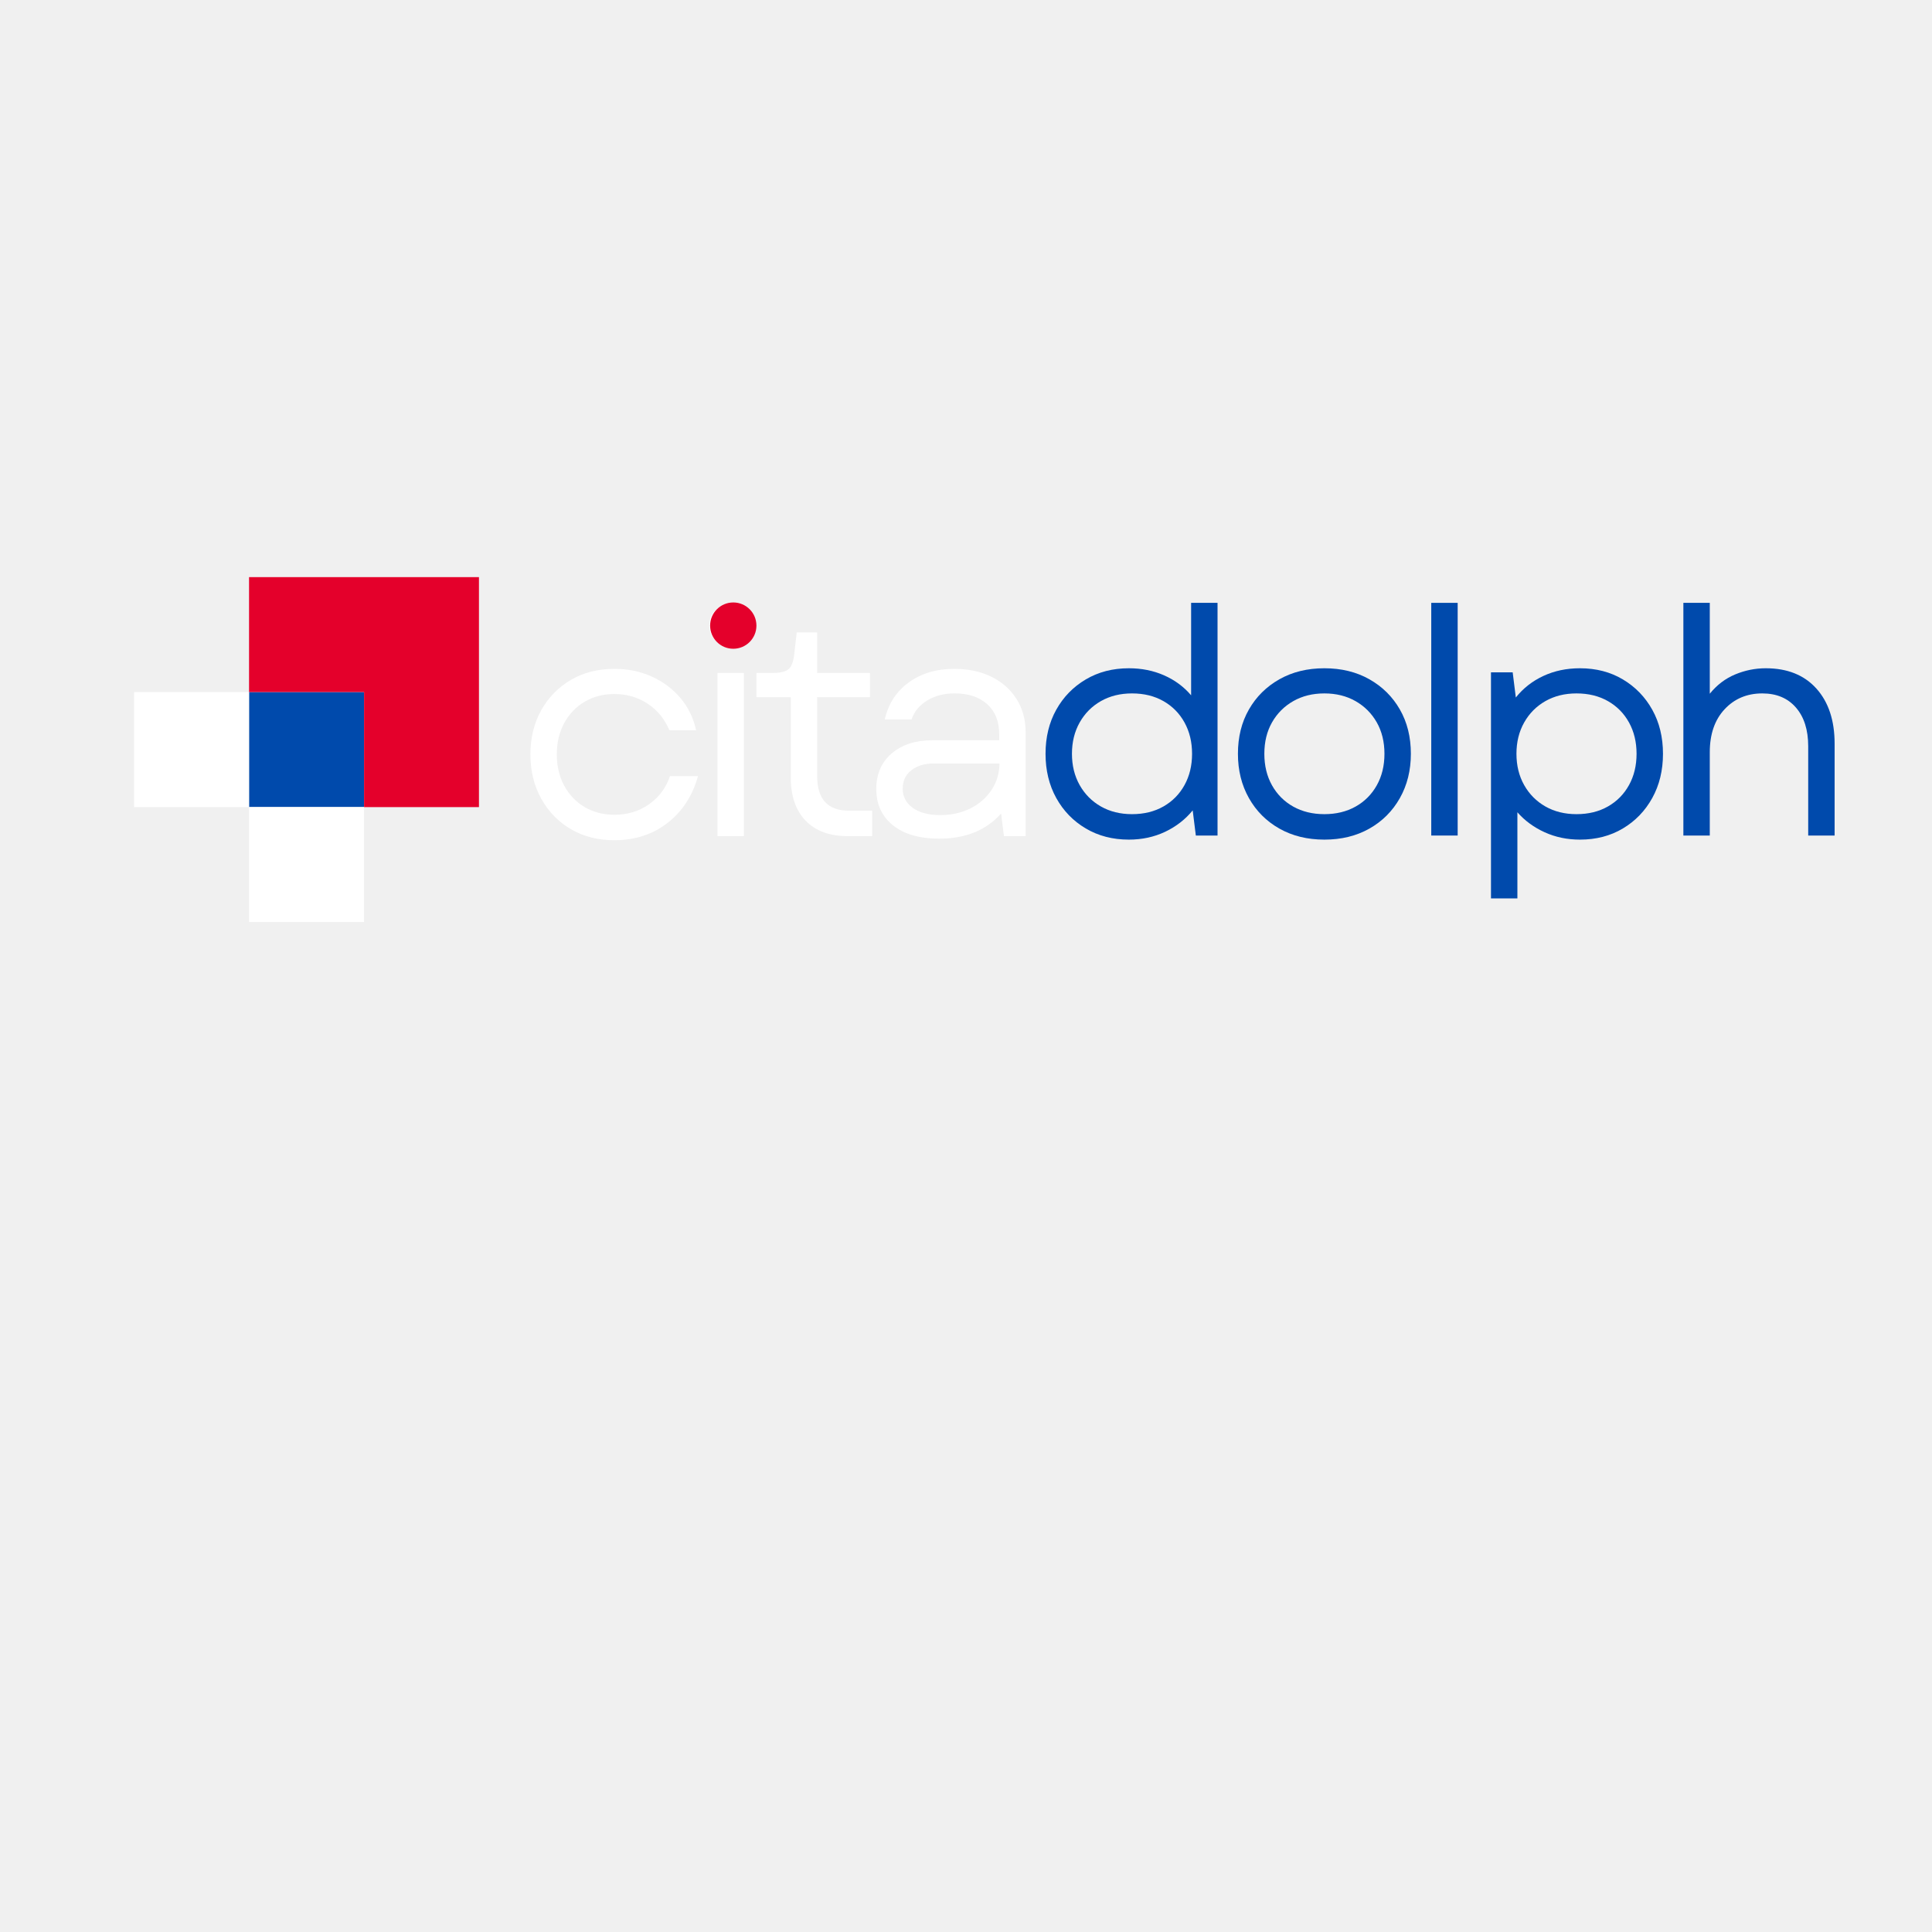
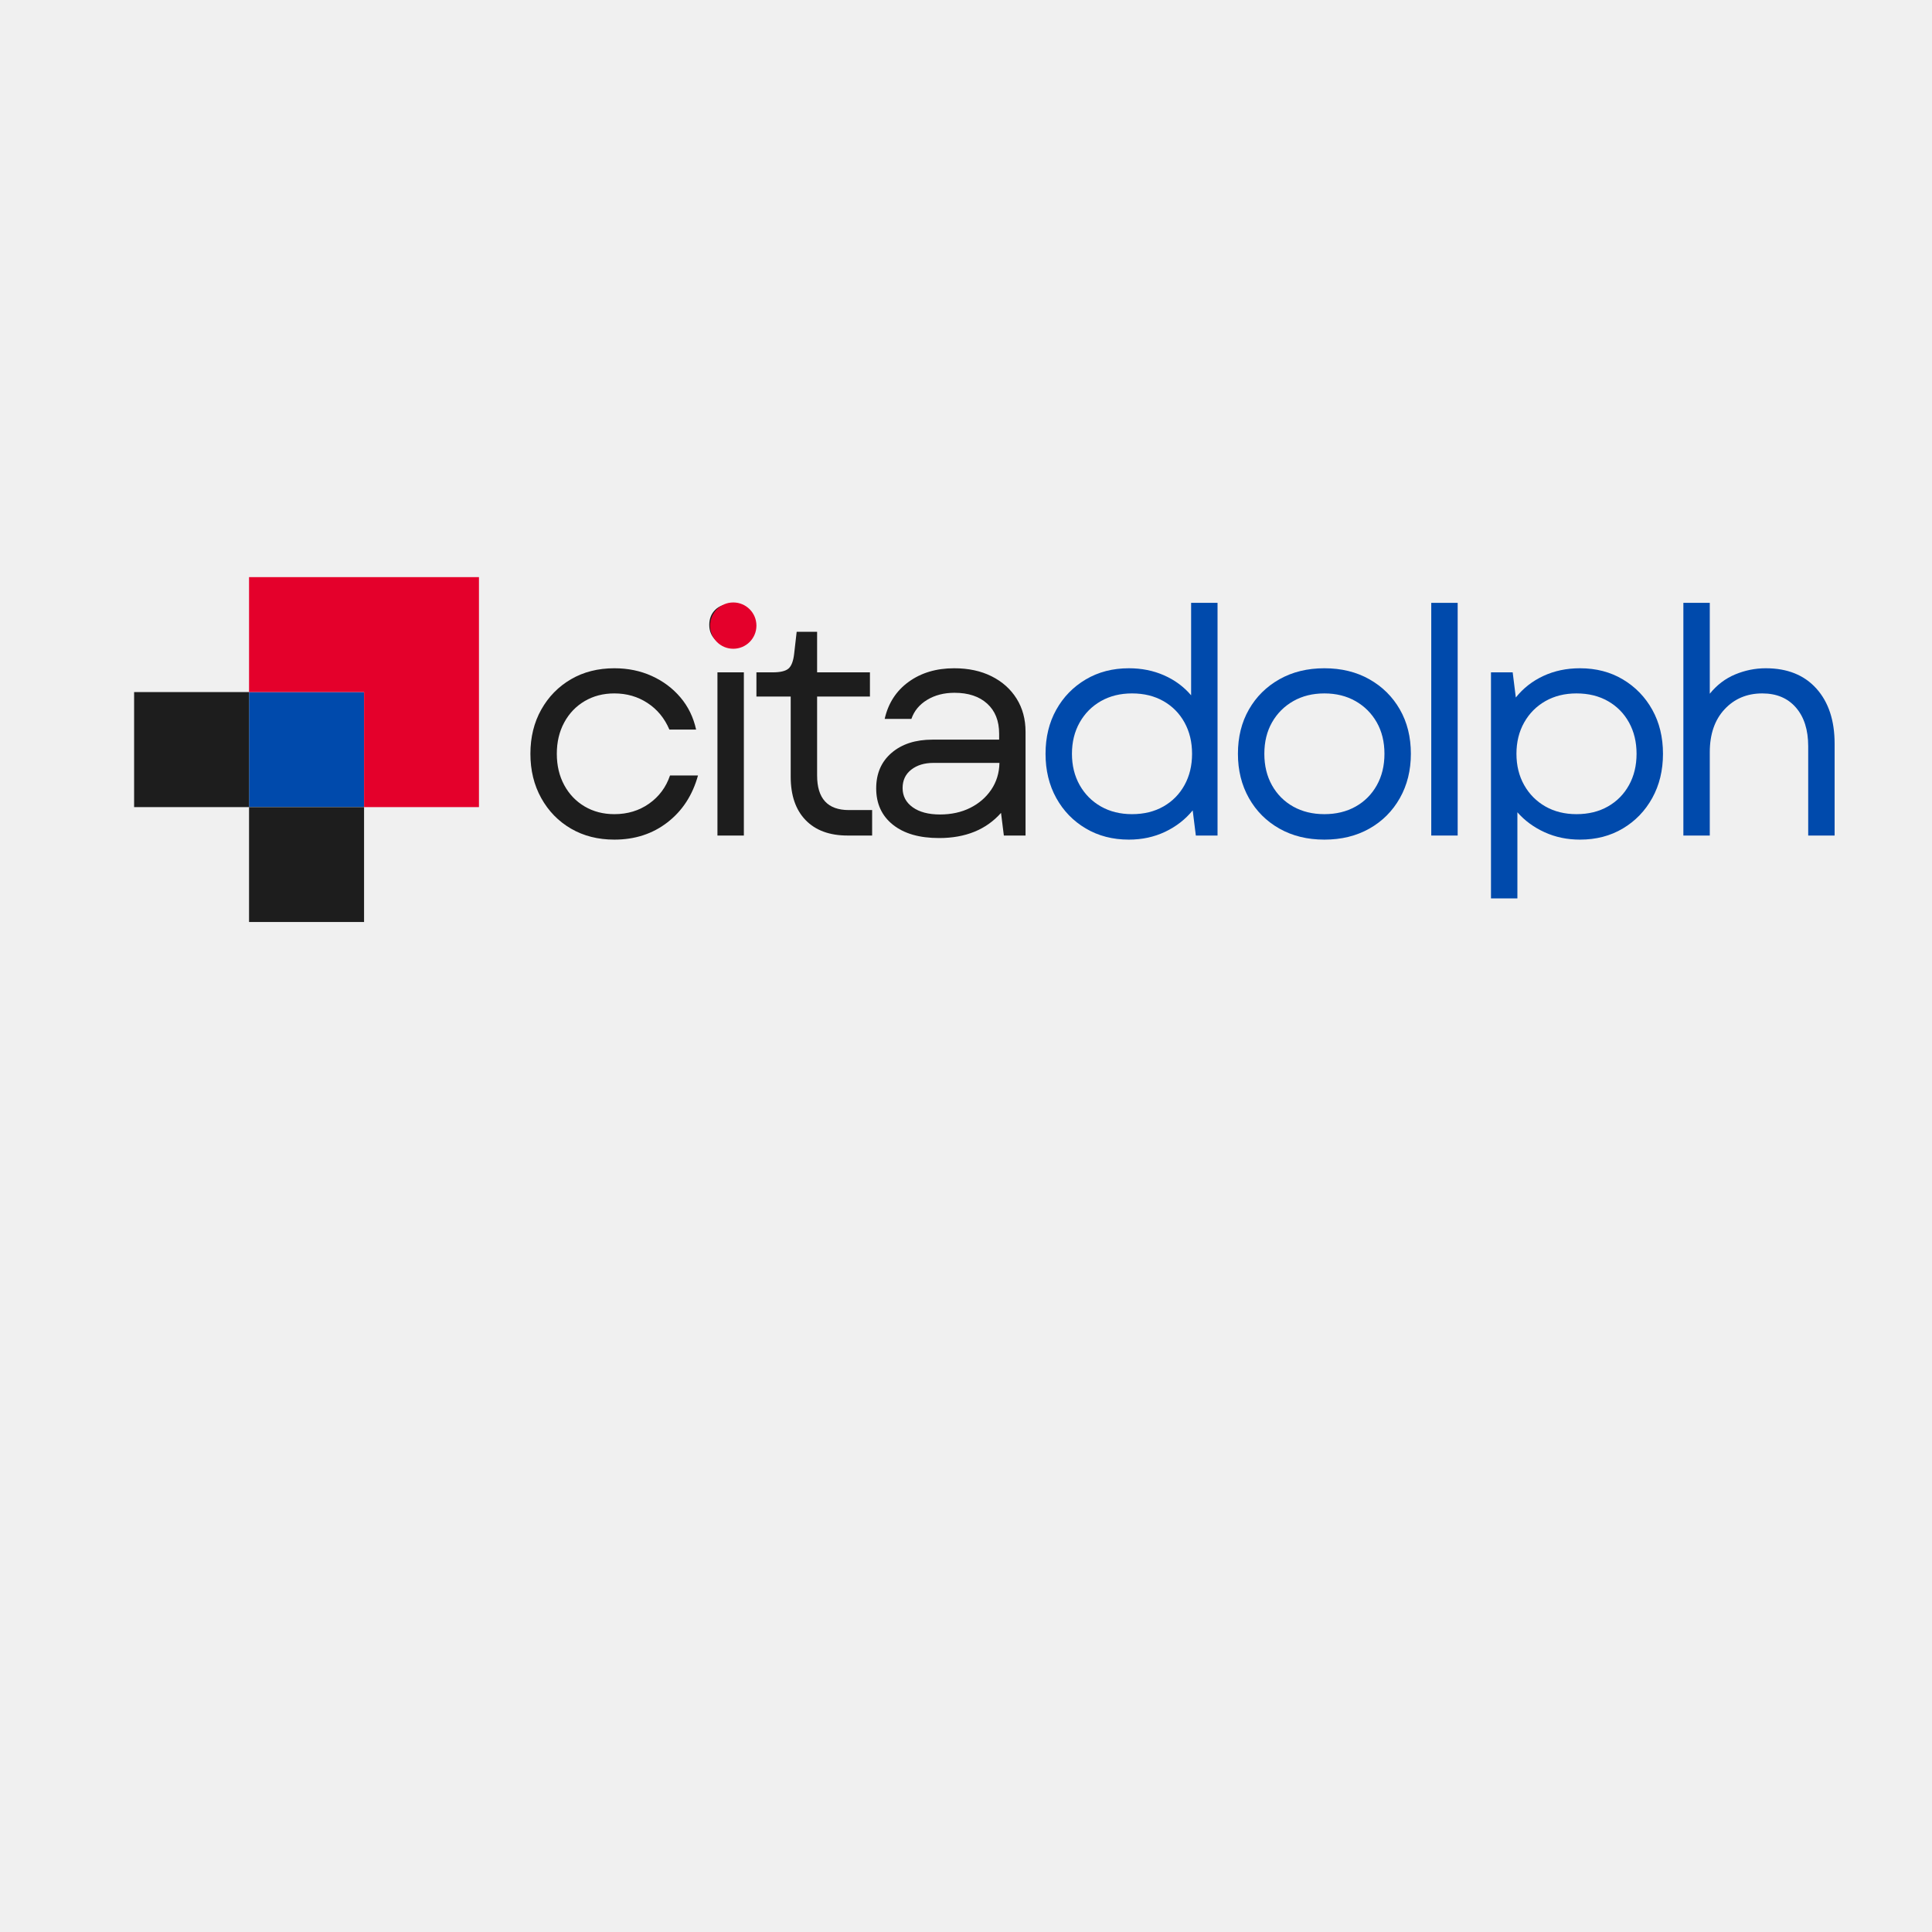
<svg xmlns="http://www.w3.org/2000/svg" width="4997" zoomAndPan="magnify" viewBox="0 0 3747.75 3747.75" height="4997" preserveAspectRatio="xMidYMid meet" version="1.0">
  <defs>
    <g />
-     <clipPath id="e07f5f712f">
+     <clipPath id="974282168e">
      <path d="M 260.148 1342 L 707 1342 L 707 1788.52 L 260.148 1788.52 Z M 260.148 1342 " clip-rule="nonzero" />
    </clipPath>
-     <clipPath id="03a9e1da5a">
+     <clipPath id="1f7e7c409b">
      <path d="M 483 1119.566 L 929.102 1119.566 L 929.102 1566 L 483 1566 Z M 483 1119.566 " clip-rule="nonzero" />
    </clipPath>
-     <clipPath id="0ae9965df1">
-       <path d="M 1377.527 1168.672 L 1467.523 1168.672 L 1467.523 1258.664 L 1377.527 1258.664 Z M 1377.527 1168.672 " clip-rule="nonzero" />
+     <clipPath id="f268931e06">
+       <rect x="0" width="1013" y="0" height="886" />
    </clipPath>
-     <clipPath id="b83b2617a6">
+     <clipPath id="a55c0fa755">
+       <path d="M 1377.531 1168.672 L 1467.523 1168.672 L 1467.523 1258.664 L 1377.531 1258.664 Z M 1377.531 1168.672 " clip-rule="nonzero" />
+     </clipPath>
+     <clipPath id="be85dc5787">
      <rect x="0" width="1582" y="0" height="886" />
    </clipPath>
  </defs>
  <path fill="#004aac" d="M 483.102 1342.52 L 706.059 1342.52 L 706.059 1565.477 L 483.102 1565.477 Z M 483.102 1342.52 " fill-opacity="1" fill-rule="evenodd" />
-   <g clip-path="url(#e07f5f712f)">
-     <path fill="#ffffff" d="M 260.148 1565.633 L 260.148 1342.52 L 483.102 1342.52 L 483.102 1565.633 L 706.215 1565.633 L 706.215 1788.59 L 483.102 1788.59 L 483.102 1565.633 Z M 260.148 1565.633 " fill-opacity="1" fill-rule="evenodd" />
+   <g clip-path="url(#974282168e)">
+     <path fill="#1d1d1d" d="M 260.148 1565.633 L 260.148 1342.52 L 483.102 1342.52 L 483.102 1565.633 L 706.215 1565.633 L 706.215 1788.59 L 483.102 1788.59 L 483.102 1565.633 Z M 260.148 1565.633 " fill-opacity="1" fill-rule="evenodd" />
  </g>
-   <g clip-path="url(#03a9e1da5a)">
+   <g clip-path="url(#1f7e7c409b)">
    <path fill="#e4002b" d="M 483.102 1342.52 L 483.102 1119.566 L 929.172 1119.566 L 929.172 1565.633 L 706.215 1565.633 L 706.215 1342.52 Z M 483.102 1342.52 " fill-opacity="1" fill-rule="evenodd" />
  </g>
-   <g fill="#ffffff" fill-opacity="1">
-     <g transform="translate(997.1807, 1621.964)">
-       <g>
-         <path d="M 194.562 7.922 C 162.852 7.922 134.797 0.805 110.391 -13.422 C 85.992 -27.648 66.781 -47.367 52.75 -72.578 C 38.727 -97.797 31.719 -126.461 31.719 -158.578 C 31.719 -190.703 38.727 -219.27 52.75 -244.281 C 66.781 -269.289 85.992 -288.91 110.391 -303.141 C 134.797 -317.367 162.852 -324.484 194.562 -324.484 C 221 -324.484 245.195 -319.5 267.156 -309.531 C 289.113 -299.57 307.613 -285.75 322.656 -268.062 C 337.695 -250.375 347.863 -229.535 353.156 -205.547 L 301.312 -205.547 C 291.957 -227.504 277.828 -244.68 258.922 -257.078 C 240.016 -269.484 218.562 -275.688 194.562 -275.688 C 173.02 -275.688 153.812 -270.707 136.938 -260.75 C 120.062 -250.789 106.844 -236.961 97.281 -219.266 C 87.727 -201.578 82.953 -181.348 82.953 -158.578 C 82.953 -135.805 87.727 -115.578 97.281 -97.891 C 106.844 -80.203 120.062 -66.375 136.938 -56.406 C 153.812 -46.445 173.02 -41.469 194.562 -41.469 C 220.188 -41.469 242.656 -48.281 261.969 -61.906 C 281.281 -75.531 294.801 -93.727 302.531 -116.5 L 356.812 -116.5 C 346.238 -78.27 326.516 -47.973 297.641 -25.609 C 268.773 -3.254 234.414 7.922 194.562 7.922 Z M 194.562 7.922 " />
+   <g transform="matrix(1, 0, 0, 1, 997, 967)">
+     <g clip-path="url(#f268931e06)">
+       <g fill="#1d1d1d" fill-opacity="1">
+         <g transform="translate(0.180691, 653.7979)">
+           <g>
+             <path d="M 194.562 7.922 C 162.852 7.922 134.797 0.805 110.391 -13.422 C 85.992 -27.648 66.781 -47.367 52.75 -72.578 C 38.727 -97.797 31.719 -126.461 31.719 -158.578 C 31.719 -190.703 38.727 -219.27 52.75 -244.281 C 66.781 -269.289 85.992 -288.91 110.391 -303.141 C 134.797 -317.367 162.852 -324.484 194.562 -324.484 C 221 -324.484 245.195 -319.5 267.156 -309.531 C 289.113 -299.57 307.613 -285.75 322.656 -268.062 C 337.695 -250.375 347.863 -229.535 353.156 -205.547 L 301.312 -205.547 C 291.957 -227.504 277.828 -244.68 258.922 -257.078 C 240.016 -269.484 218.562 -275.688 194.562 -275.688 C 173.02 -275.688 153.812 -270.707 136.938 -260.75 C 120.062 -250.789 106.844 -236.961 97.281 -219.266 C 87.727 -201.578 82.953 -181.348 82.953 -158.578 C 82.953 -135.805 87.727 -115.578 97.281 -97.891 C 106.844 -80.203 120.062 -66.375 136.938 -56.406 C 153.812 -46.445 173.02 -41.469 194.562 -41.469 C 220.188 -41.469 242.656 -48.281 261.969 -61.906 C 281.281 -75.531 294.801 -93.727 302.531 -116.5 L 356.812 -116.5 C 346.238 -78.27 326.516 -47.973 297.641 -25.609 C 268.773 -3.254 234.414 7.922 194.562 7.922 Z M 194.562 7.922 " />
+           </g>
+         </g>
+       </g>
+       <g fill="#1d1d1d" fill-opacity="1">
+         <g transform="translate(338.0101, 653.7979)">
+           <g>
+             <path d="M 56.719 0 L 56.719 -316.562 L 107.953 -316.562 L 107.953 0 Z M 40.859 -408.656 C 40.859 -420.445 44.617 -430.102 52.141 -437.625 C 59.672 -445.145 69.738 -448.906 82.344 -448.906 C 94.945 -448.906 104.906 -445.145 112.219 -437.625 C 119.539 -430.102 123.203 -420.445 123.203 -408.656 C 123.203 -397.27 119.539 -387.816 112.219 -380.297 C 104.906 -372.773 94.945 -369.016 82.344 -369.016 C 69.738 -369.016 59.672 -372.773 52.141 -380.297 C 44.617 -387.816 40.859 -397.27 40.859 -408.656 Z M 40.859 -408.656 " />
+           </g>
+         </g>
+       </g>
+       <g fill="#1d1d1d" fill-opacity="1">
+         <g transform="translate(453.8653, 653.7979)">
+           <g>
+             <path d="M 193.344 0 C 158.375 0 131.234 -9.961 111.922 -29.891 C 92.609 -49.816 82.953 -77.875 82.953 -114.062 L 82.953 -269.594 L 16.469 -269.594 L 16.469 -316.562 L 48.188 -316.562 C 62.82 -316.562 72.984 -319 78.672 -323.875 C 84.367 -328.758 88.031 -338.316 89.656 -352.547 L 94.547 -395.234 L 134.188 -395.234 L 134.188 -316.562 L 236.656 -316.562 L 236.656 -269.594 L 134.188 -269.594 L 134.188 -116.5 C 134.188 -71.77 154.723 -49.406 195.797 -49.406 L 240.922 -49.406 L 240.922 0 Z M 193.344 0 " />
+           </g>
+         </g>
+       </g>
+       <g fill="#1d1d1d" fill-opacity="1">
+         <g transform="translate(664.2405, 653.7979)">
+           <g>
+             <path d="M 160.406 4.875 C 122.188 4.875 92.301 -3.766 70.75 -21.047 C 49.195 -38.328 38.422 -61.805 38.422 -91.484 C 38.422 -120.359 48.383 -143.332 68.312 -160.406 C 88.238 -177.488 114.672 -186.031 147.609 -186.031 L 276.906 -186.031 L 276.906 -197.625 C 276.906 -222.426 269.18 -241.836 253.734 -255.859 C 238.285 -269.891 217.141 -276.906 190.297 -276.906 C 169.961 -276.906 152.273 -272.332 137.234 -263.188 C 122.191 -254.039 112.023 -241.738 106.734 -226.281 L 54.891 -226.281 C 61.805 -256.781 77.359 -280.77 101.547 -298.25 C 125.742 -315.738 155.125 -324.484 189.688 -324.484 C 217.344 -324.484 241.535 -319.297 262.266 -308.922 C 283.004 -298.555 299.164 -284.125 310.75 -265.625 C 322.344 -247.125 328.141 -225.676 328.141 -201.281 L 328.141 0 L 286.062 0 L 280.578 -43.922 C 251.703 -11.391 211.645 4.875 160.406 4.875 Z M 89.656 -92.094 C 89.656 -76.645 96.16 -64.242 109.172 -54.891 C 122.191 -45.535 139.883 -40.859 162.25 -40.859 C 184.207 -40.859 203.723 -45.129 220.797 -53.672 C 237.879 -62.211 251.5 -74.004 261.656 -89.047 C 271.82 -104.098 277.109 -121.379 277.516 -140.891 L 149.438 -140.891 C 131.945 -140.891 117.609 -136.52 106.422 -127.781 C 95.242 -119.039 89.656 -107.145 89.656 -92.094 Z M 89.656 -92.094 " />
+           </g>
+         </g>
      </g>
    </g>
  </g>
-   <g fill="#ffffff" fill-opacity="1">
-     <g transform="translate(1335.087, 1621.964)">
-       <g>
-         <path d="M 56.719 0 L 56.719 -316.562 L 107.953 -316.562 L 107.953 0 Z M 40.859 -408.656 C 40.859 -420.445 44.617 -430.102 52.141 -437.625 C 59.672 -445.145 69.738 -448.906 82.344 -448.906 C 94.945 -448.906 104.906 -445.145 112.219 -437.625 C 119.539 -430.102 123.203 -420.445 123.203 -408.656 C 123.203 -397.27 119.539 -387.816 112.219 -380.297 C 104.906 -372.773 94.945 -369.016 82.344 -369.016 C 69.738 -369.016 59.672 -372.773 52.141 -380.297 C 44.617 -387.816 40.859 -397.27 40.859 -408.656 Z M 40.859 -408.656 " />
-       </g>
-     </g>
-   </g>
-   <g fill="#ffffff" fill-opacity="1">
-     <g transform="translate(1450.975, 1621.964)">
-       <g>
-         <path d="M 193.344 0 C 158.375 0 131.234 -9.961 111.922 -29.891 C 92.609 -49.816 82.953 -77.875 82.953 -114.062 L 82.953 -269.594 L 16.469 -269.594 L 16.469 -316.562 L 48.188 -316.562 C 62.82 -316.562 72.984 -319 78.672 -323.875 C 84.367 -328.758 88.031 -338.316 89.656 -352.547 L 94.547 -395.234 L 134.188 -395.234 L 134.188 -316.562 L 236.656 -316.562 L 236.656 -269.594 L 134.188 -269.594 L 134.188 -116.5 C 134.188 -71.77 154.723 -49.406 195.797 -49.406 L 240.922 -49.406 L 240.922 0 Z M 193.344 0 " />
-       </g>
-     </g>
-   </g>
-   <g fill="#ffffff" fill-opacity="1">
-     <g transform="translate(1661.404, 1621.964)">
-       <g>
-         <path d="M 160.406 4.875 C 122.188 4.875 92.301 -3.766 70.75 -21.047 C 49.195 -38.328 38.422 -61.805 38.422 -91.484 C 38.422 -120.359 48.383 -143.332 68.312 -160.406 C 88.238 -177.488 114.672 -186.031 147.609 -186.031 L 276.906 -186.031 L 276.906 -197.625 C 276.906 -222.426 269.18 -241.836 253.734 -255.859 C 238.285 -269.891 217.141 -276.906 190.297 -276.906 C 169.961 -276.906 152.273 -272.332 137.234 -263.188 C 122.191 -254.039 112.023 -241.738 106.734 -226.281 L 54.891 -226.281 C 61.805 -256.781 77.359 -280.77 101.547 -298.25 C 125.742 -315.738 155.125 -324.484 189.688 -324.484 C 217.344 -324.484 241.535 -319.297 262.266 -308.922 C 283.004 -298.555 299.164 -284.125 310.75 -265.625 C 322.344 -247.125 328.141 -225.676 328.141 -201.281 L 328.141 0 L 286.062 0 L 280.578 -43.922 C 251.703 -11.391 211.645 4.875 160.406 4.875 Z M 89.656 -92.094 C 89.656 -76.645 96.16 -64.242 109.172 -54.891 C 122.191 -45.535 139.883 -40.859 162.25 -40.859 C 184.207 -40.859 203.723 -45.129 220.797 -53.672 C 237.879 -62.211 251.5 -74.004 261.656 -89.047 C 271.82 -104.098 277.109 -121.379 277.516 -140.891 L 149.438 -140.891 C 131.945 -140.891 117.609 -136.52 106.422 -127.781 C 95.242 -119.039 89.656 -107.145 89.656 -92.094 Z M 89.656 -92.094 " />
-       </g>
-     </g>
-   </g>
-   <g clip-path="url(#0ae9965df1)">
-     <path fill="#e4002b" d="M 1422.434 1168.672 C 1397.625 1168.672 1377.527 1188.766 1377.527 1213.574 C 1377.527 1238.383 1397.625 1258.477 1422.434 1258.477 C 1447.242 1258.477 1467.336 1238.383 1467.336 1213.574 C 1467.336 1188.766 1447.242 1168.672 1422.434 1168.672 Z M 1422.434 1168.672 " fill-opacity="1" fill-rule="nonzero" />
+   <g clip-path="url(#a55c0fa755)">
+     <path fill="#e4002b" d="M 1422.434 1168.672 C 1397.625 1168.672 1377.531 1188.766 1377.531 1213.574 C 1377.531 1238.383 1397.625 1258.477 1422.434 1258.477 C 1447.242 1258.477 1467.336 1238.383 1467.336 1213.574 C 1467.336 1188.766 1447.242 1168.672 1422.434 1168.672 Z M 1422.434 1168.672 " fill-opacity="1" fill-rule="nonzero" />
  </g>
  <g transform="matrix(1, 0, 0, 1, 1996, 967)">
-     <g clip-path="url(#b83b2617a6)">
+     <g clip-path="url(#be85dc5787)">
      <g fill="#004aac" fill-opacity="1">
        <g transform="translate(0.452283, 653.7979)">
          <g>
-             <path d="M 193.344 7.922 C 162.039 7.922 134.188 0.707 109.781 -13.719 C 85.383 -28.156 66.273 -47.879 52.453 -72.891 C 38.629 -97.898 31.719 -126.461 31.719 -158.578 C 31.719 -190.703 38.629 -219.164 52.453 -243.969 C 66.273 -268.781 85.383 -288.398 109.781 -302.828 C 134.188 -317.266 162.039 -324.484 193.344 -324.484 C 218.156 -324.484 240.926 -319.91 261.656 -310.766 C 282.395 -301.617 299.883 -288.707 314.125 -272.031 L 314.125 -451.359 L 365.359 -451.359 L 365.359 0 L 323.266 0 L 317.172 -48.797 C 302.93 -31.305 285.141 -17.477 263.797 -7.312 C 242.453 2.84 218.969 7.922 193.344 7.922 Z M 82.953 -158.578 C 82.953 -135.805 87.93 -115.578 97.891 -97.891 C 107.859 -80.203 121.582 -66.375 139.062 -56.406 C 156.551 -46.445 176.68 -41.469 199.453 -41.469 C 222.629 -41.469 242.957 -46.445 260.438 -56.406 C 277.926 -66.375 291.551 -80.203 301.312 -97.891 C 311.07 -115.578 315.953 -135.805 315.953 -158.578 C 315.953 -181.348 311.07 -201.578 301.312 -219.266 C 291.551 -236.961 277.926 -250.789 260.438 -260.75 C 242.957 -270.707 222.629 -275.688 199.453 -275.688 C 176.68 -275.688 156.551 -270.707 139.062 -260.75 C 121.582 -250.789 107.859 -236.961 97.891 -219.266 C 87.93 -201.578 82.953 -181.348 82.953 -158.578 Z M 82.953 -158.578 " />
+             <path d="M 193.344 7.922 C 162.039 7.922 134.188 0.707 109.781 -13.719 C 85.383 -28.156 66.273 -47.879 52.453 -72.891 C 38.629 -97.898 31.719 -126.461 31.719 -158.578 C 31.719 -190.703 38.629 -219.164 52.453 -243.969 C 66.273 -268.781 85.383 -288.398 109.781 -302.828 C 134.188 -317.266 162.039 -324.484 193.344 -324.484 C 218.156 -324.484 240.926 -319.91 261.656 -310.766 C 282.395 -301.617 299.883 -288.707 314.125 -272.031 L 314.125 -451.359 L 365.359 -451.359 L 365.359 0 L 323.266 0 L 317.172 -48.797 C 302.93 -31.305 285.141 -17.477 263.797 -7.312 C 242.453 2.844 218.969 7.922 193.344 7.922 Z M 82.953 -158.578 C 82.953 -135.805 87.93 -115.578 97.891 -97.891 C 107.859 -80.203 121.582 -66.375 139.062 -56.406 C 156.551 -46.445 176.68 -41.469 199.453 -41.469 C 222.629 -41.469 242.957 -46.445 260.438 -56.406 C 277.926 -66.375 291.551 -80.203 301.312 -97.891 C 311.07 -115.578 315.953 -135.805 315.953 -158.578 C 315.953 -181.348 311.07 -201.578 301.312 -219.266 C 291.551 -236.961 277.926 -250.789 260.438 -260.75 C 242.957 -270.707 222.629 -275.688 199.453 -275.688 C 176.68 -275.688 156.551 -270.707 139.062 -260.75 C 121.582 -250.789 107.859 -236.961 97.891 -219.266 C 87.93 -201.578 82.953 -181.348 82.953 -158.578 Z M 82.953 -158.578 " />
          </g>
        </g>
      </g>
      <g fill="#004aac" fill-opacity="1">
        <g transform="translate(373.6512, 653.7979)">
          <g>
            <path d="M 199.453 7.922 C 166.516 7.922 137.438 0.805 112.219 -13.422 C 87.008 -27.648 67.289 -47.367 53.062 -72.578 C 38.832 -97.797 31.719 -126.461 31.719 -158.578 C 31.719 -191.109 38.832 -219.773 53.062 -244.578 C 67.289 -269.391 87.008 -288.91 112.219 -303.141 C 137.438 -317.367 166.516 -324.484 199.453 -324.484 C 232.391 -324.484 261.461 -317.367 286.672 -303.141 C 311.879 -288.91 331.598 -269.391 345.828 -244.578 C 360.066 -219.773 367.188 -191.109 367.188 -158.578 C 367.188 -126.461 360.066 -97.797 345.828 -72.578 C 331.598 -47.367 311.879 -27.648 286.672 -13.422 C 261.461 0.805 232.391 7.922 199.453 7.922 Z M 82.953 -158.578 C 82.953 -135.398 87.93 -114.969 97.891 -97.281 C 107.859 -79.594 121.582 -65.867 139.062 -56.109 C 156.551 -46.348 176.68 -41.469 199.453 -41.469 C 222.223 -41.469 242.348 -46.348 259.828 -56.109 C 277.316 -65.867 291.039 -79.594 301 -97.281 C 310.969 -114.969 315.953 -135.398 315.953 -158.578 C 315.953 -181.754 310.969 -202.086 301 -219.578 C 291.039 -237.066 277.316 -250.789 259.828 -260.75 C 242.348 -270.707 222.223 -275.688 199.453 -275.688 C 176.68 -275.688 156.551 -270.707 139.062 -260.75 C 121.582 -250.789 107.859 -237.066 97.891 -219.578 C 87.93 -202.086 82.953 -181.754 82.953 -158.578 Z M 82.953 -158.578 " />
          </g>
        </g>
      </g>
      <g fill="#004aac" fill-opacity="1">
        <g transform="translate(723.6769, 653.7979)">
          <g>
            <path d="M 56.719 0 L 56.719 -451.359 L 107.953 -451.359 L 107.953 0 Z M 56.719 0 " />
          </g>
        </g>
      </g>
      <g fill="#004aac" fill-opacity="1">
        <g transform="translate(839.5321, 653.7979)">
          <g>
            <path d="M 229.344 7.922 C 204.531 7.922 181.656 3.145 160.719 -6.406 C 139.781 -15.957 122.191 -28.867 107.953 -45.141 L 107.953 121.984 L 56.719 121.984 L 56.719 -316.562 L 98.812 -316.562 L 104.906 -267.766 C 119.133 -285.648 136.922 -299.57 158.266 -309.531 C 179.617 -319.5 203.312 -324.484 229.344 -324.484 C 260.645 -324.484 288.395 -317.266 312.594 -302.828 C 336.789 -288.398 355.801 -268.781 369.625 -243.969 C 383.445 -219.164 390.359 -190.703 390.359 -158.578 C 390.359 -126.461 383.445 -97.898 369.625 -72.891 C 355.801 -47.879 336.789 -28.156 312.594 -13.719 C 288.395 0.707 260.645 7.922 229.344 7.922 Z M 106.125 -158.578 C 106.125 -135.805 111.102 -115.578 121.062 -97.891 C 131.031 -80.203 144.754 -66.375 162.234 -56.406 C 179.723 -46.445 199.852 -41.469 222.625 -41.469 C 245.801 -41.469 266.129 -46.445 283.609 -56.406 C 301.098 -66.375 314.723 -80.203 324.484 -97.891 C 334.242 -115.578 339.125 -135.805 339.125 -158.578 C 339.125 -181.348 334.242 -201.578 324.484 -219.266 C 314.723 -236.961 301.098 -250.789 283.609 -260.75 C 266.129 -270.707 245.801 -275.688 222.625 -275.688 C 199.852 -275.688 179.723 -270.707 162.234 -260.75 C 144.754 -250.789 131.031 -236.961 121.062 -219.266 C 111.102 -201.578 106.125 -181.348 106.125 -158.578 Z M 106.125 -158.578 " />
          </g>
        </g>
      </g>
      <g fill="#004aac" fill-opacity="1">
        <g transform="translate(1212.731, 653.7979)">
          <g>
            <path d="M 56.719 0 L 56.719 -451.359 L 107.953 -451.359 L 107.953 -275.078 C 121.785 -292.16 138.254 -304.664 157.359 -312.594 C 176.473 -320.52 196.195 -324.484 216.531 -324.484 C 258.406 -324.484 291.133 -311.367 314.719 -285.141 C 338.312 -258.922 350.109 -223.242 350.109 -178.109 L 350.109 0 L 298.875 0 L 298.875 -173.219 C 298.875 -204.938 290.941 -229.941 275.078 -248.234 C 259.223 -266.535 237.469 -275.688 209.812 -275.688 C 180.133 -275.688 155.738 -265.422 136.625 -244.891 C 117.508 -224.359 107.953 -196.609 107.953 -161.641 L 107.953 0 Z M 56.719 0 " />
          </g>
        </g>
      </g>
    </g>
  </g>
</svg>
